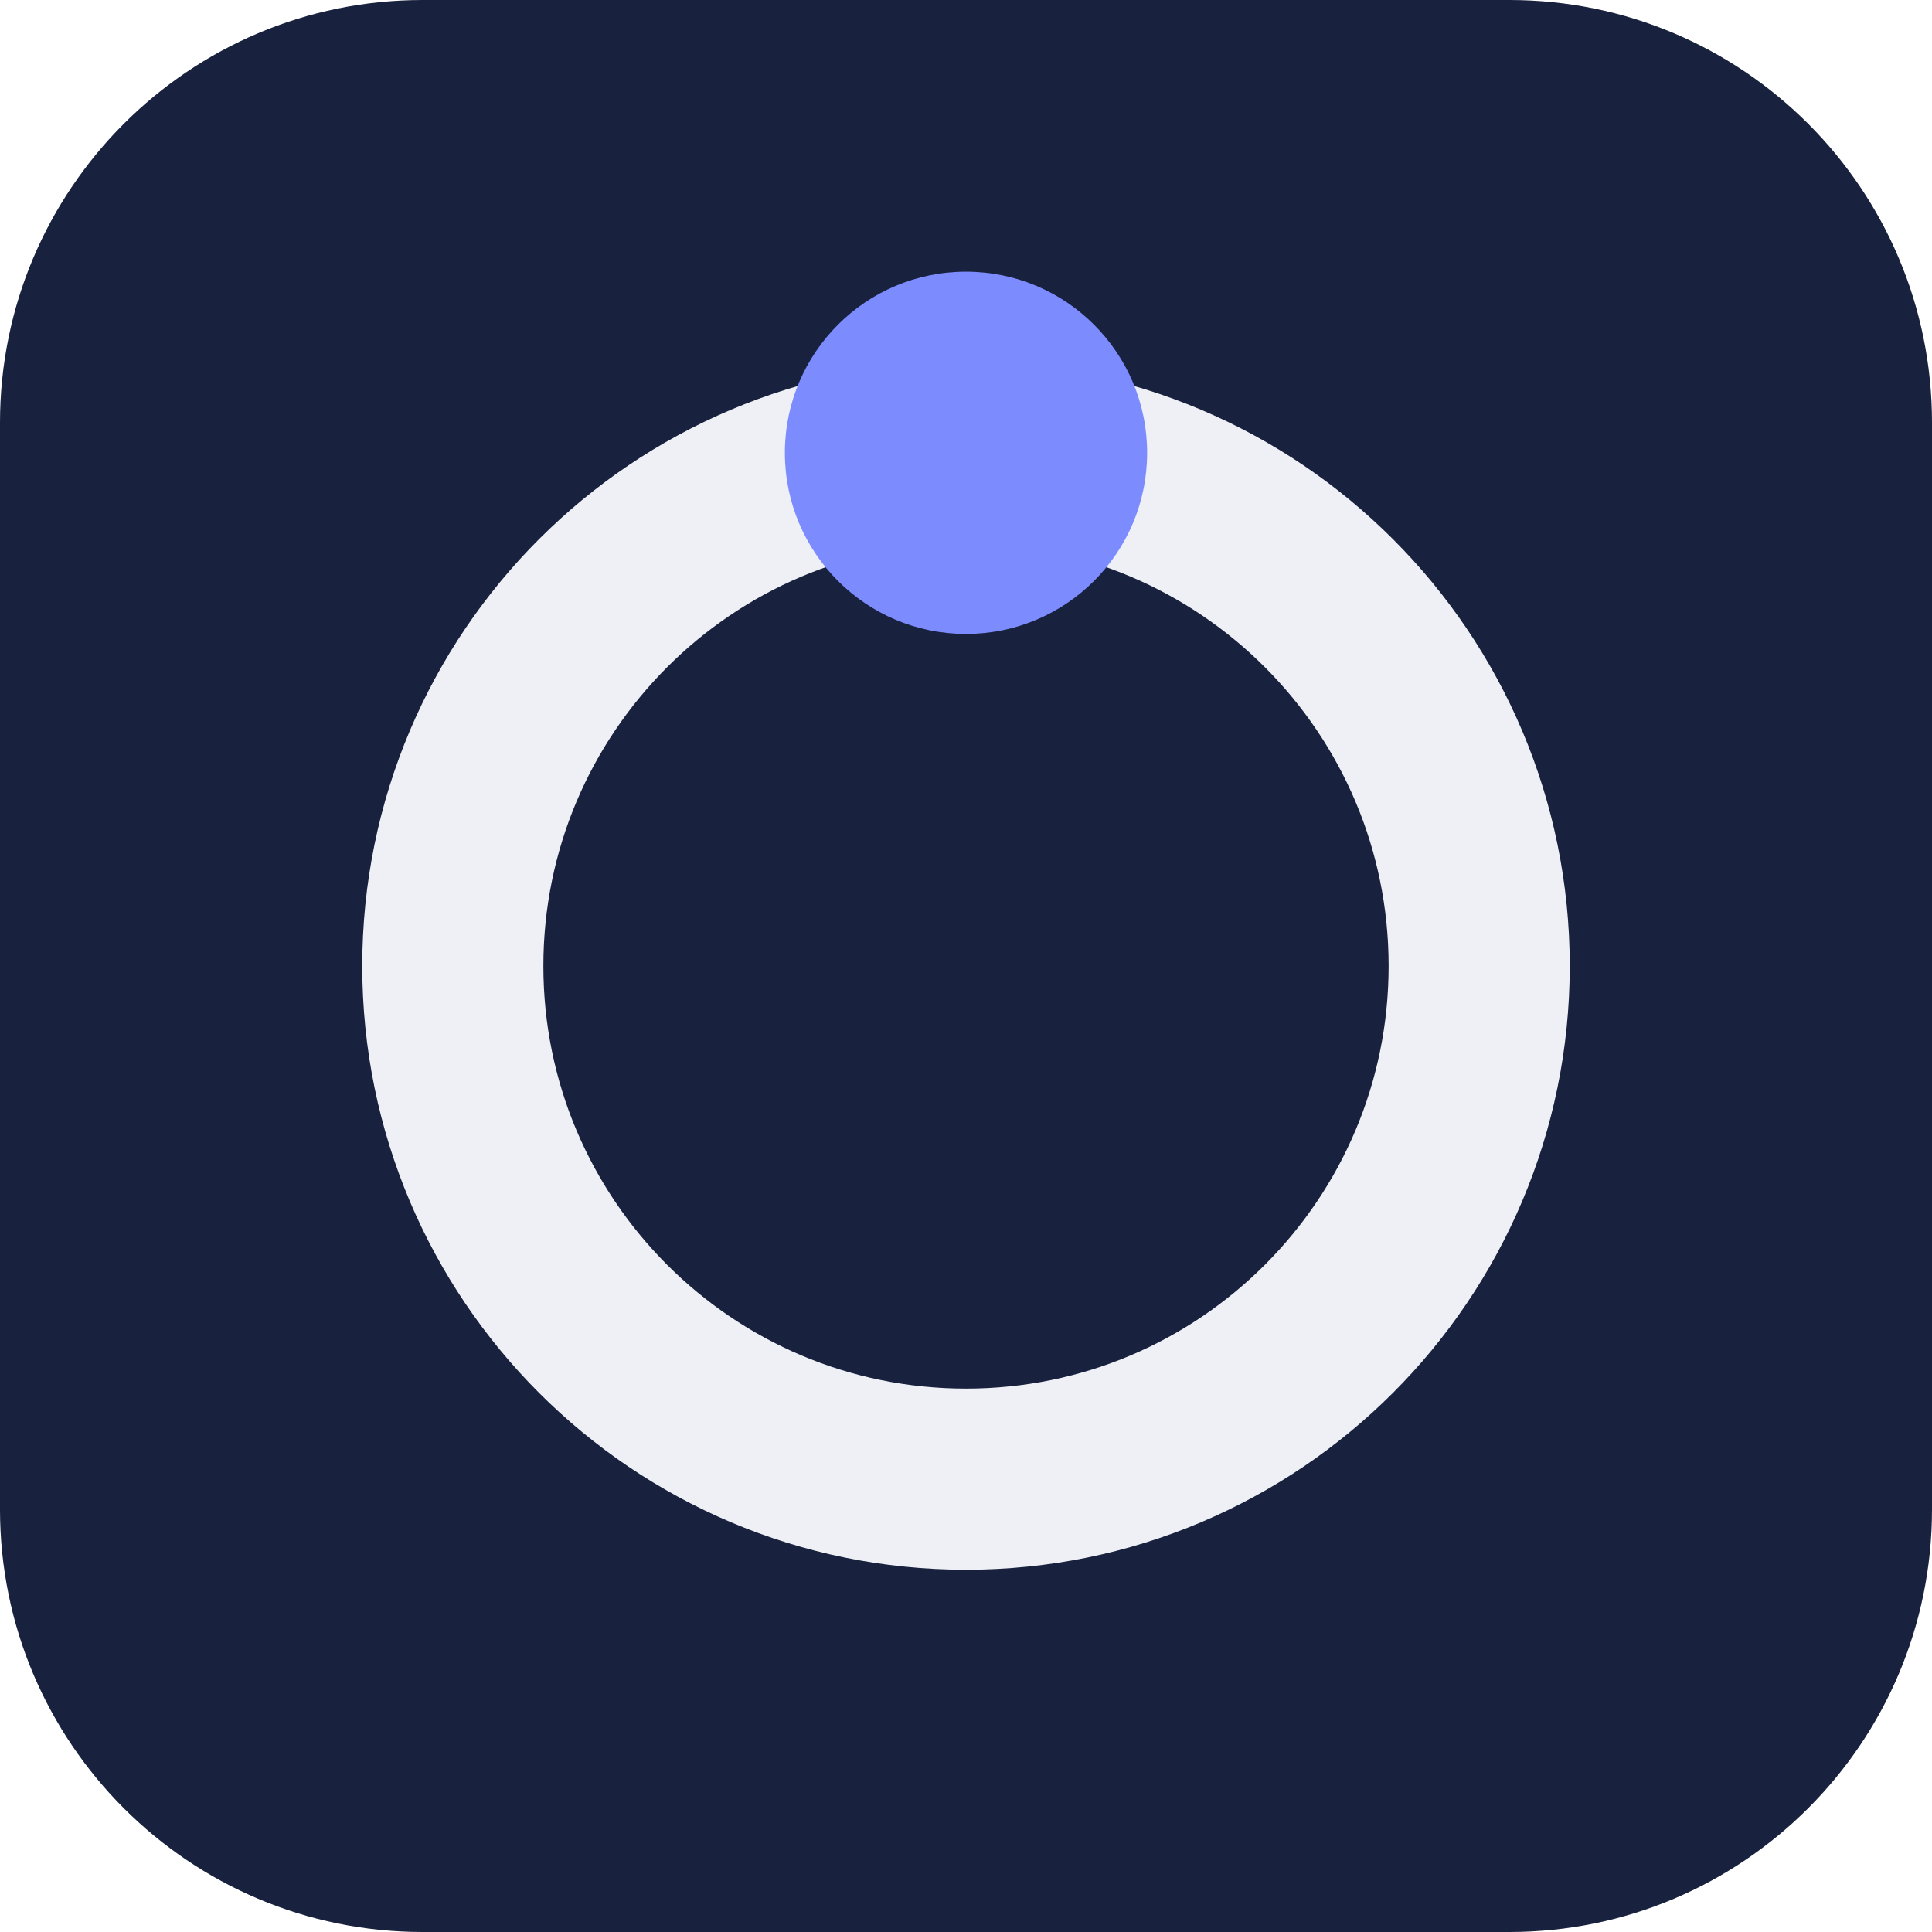
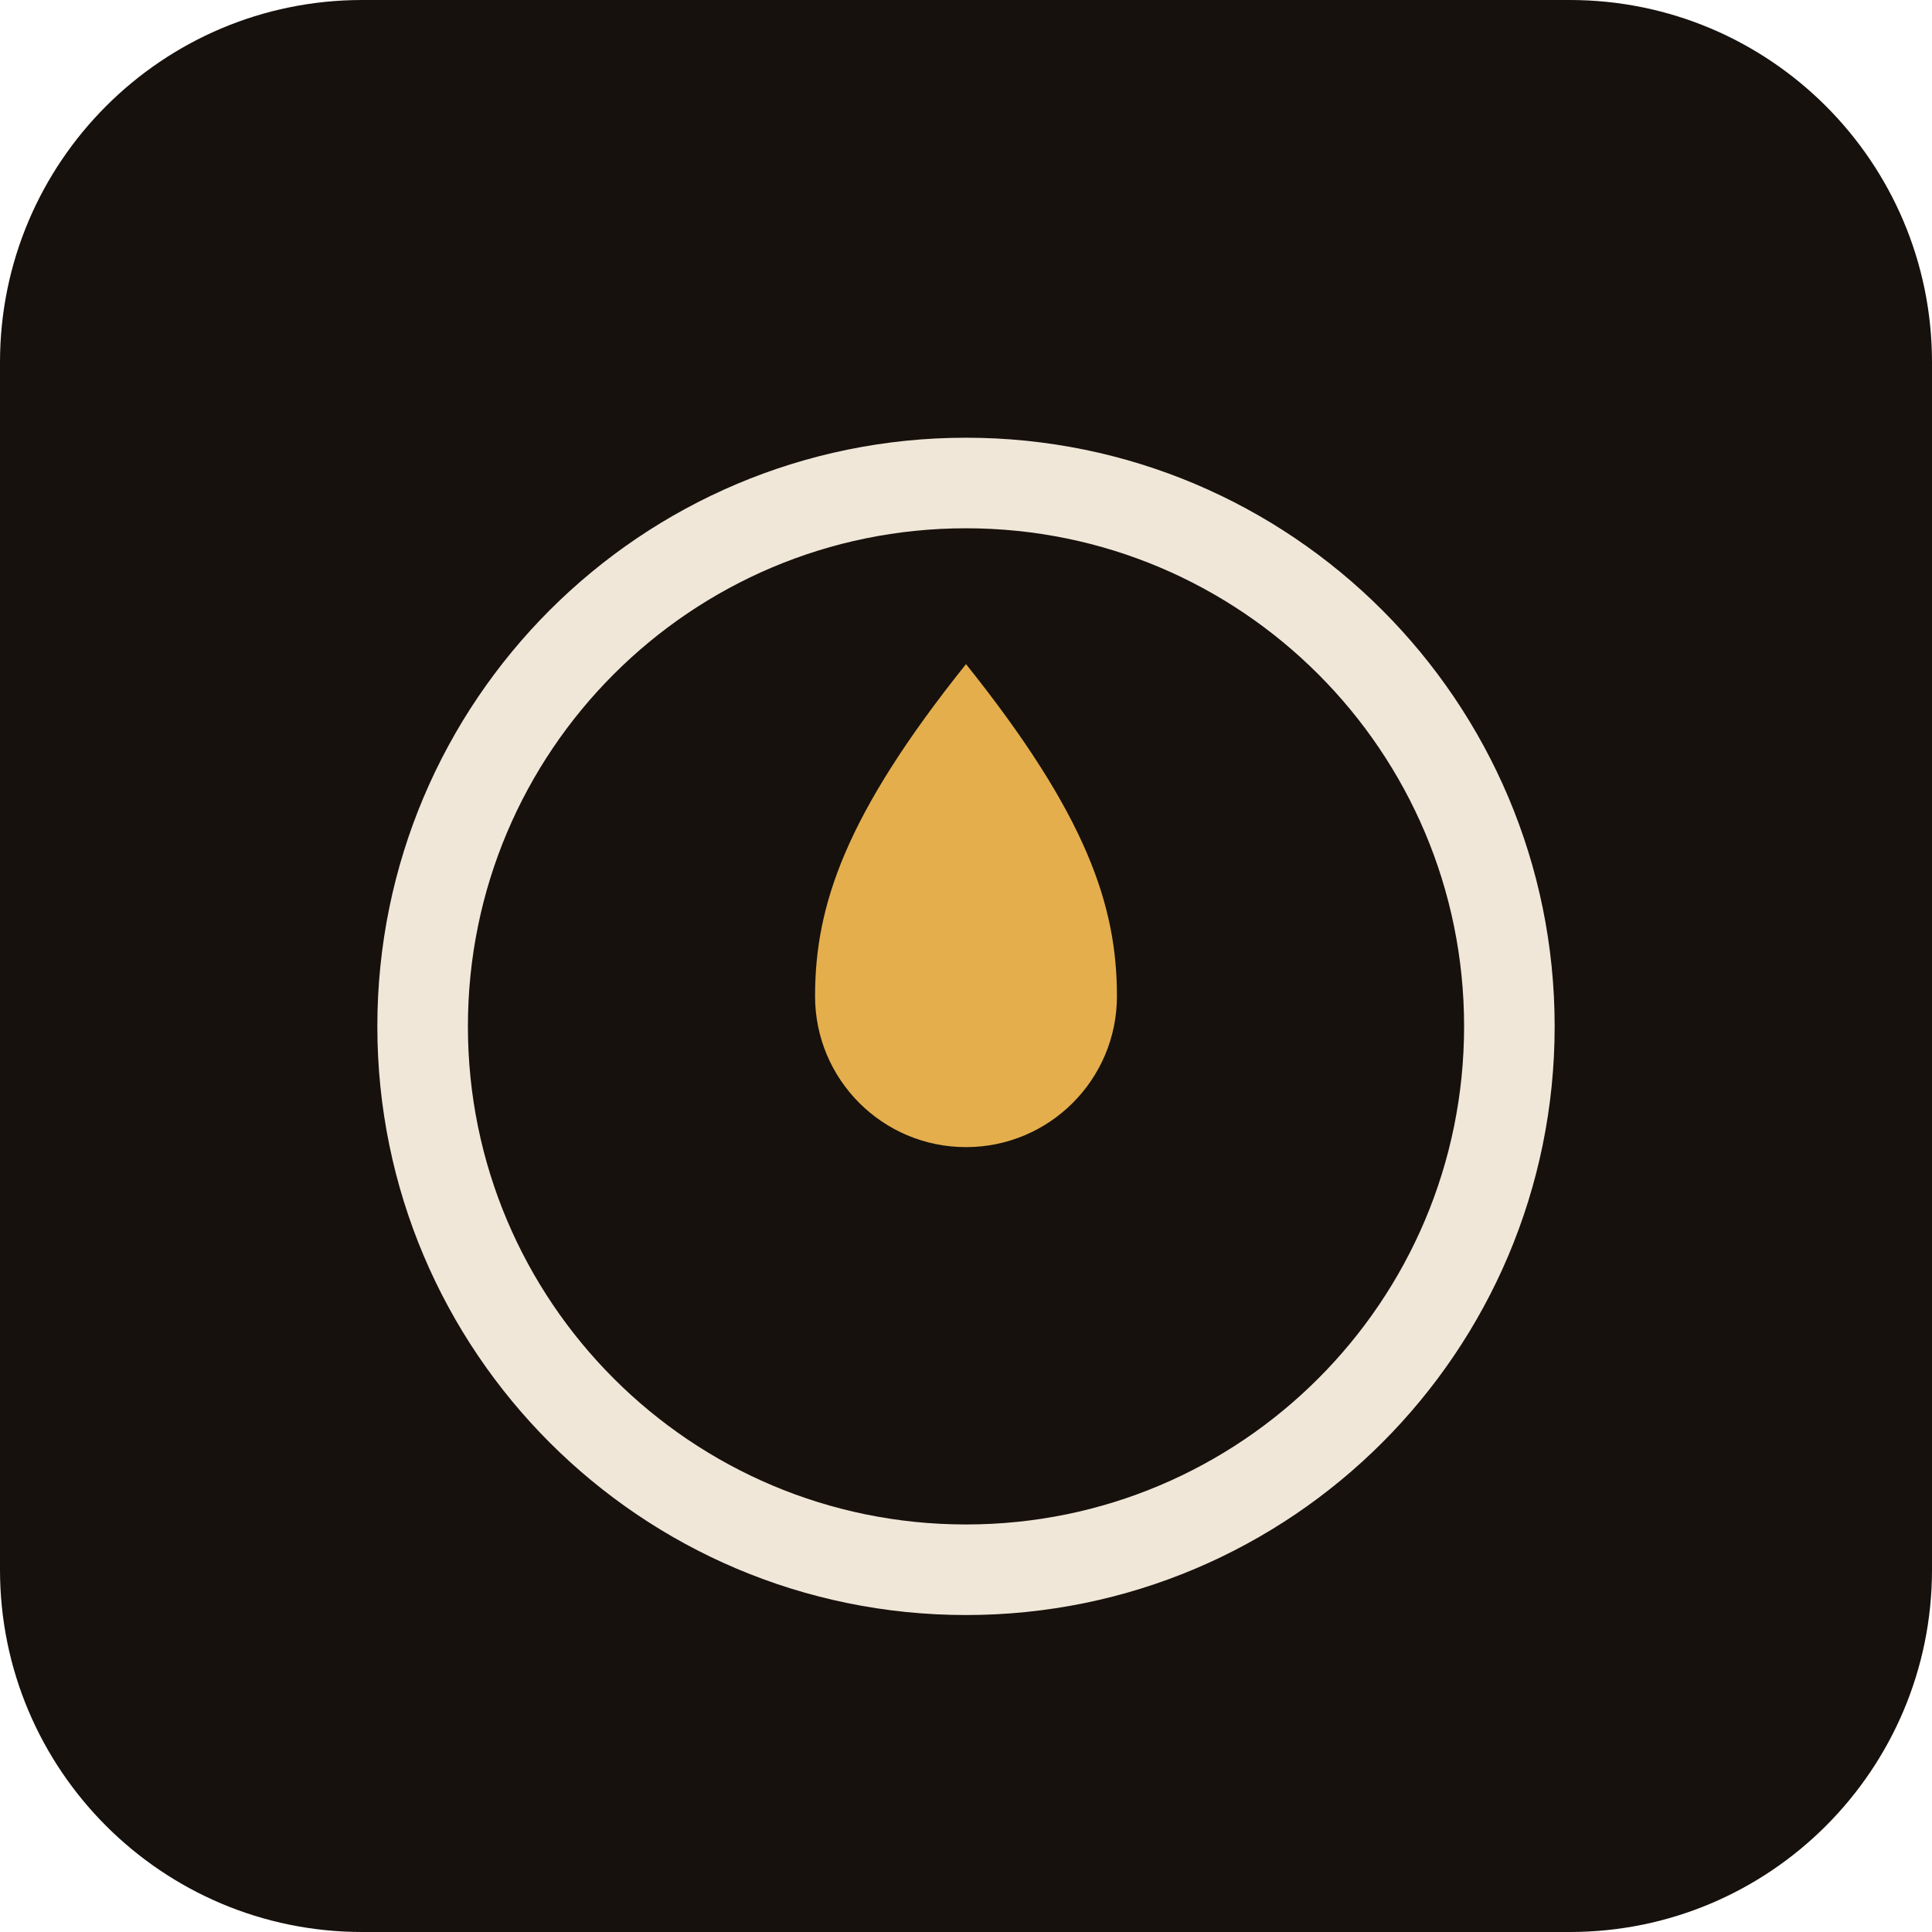
<svg xmlns="http://www.w3.org/2000/svg" viewBox="0 0 64 64">
-   <rect width="64" height="64" rx="14" fill="#18213D" />
-   <circle cx="32" cy="32" r="17" fill="none" stroke="#EEF0F5" stroke-width="6" />
-   <circle cx="32" cy="15" r="6" fill="#7C8CFF" />
+   <rect width="64" height="64" rx="12" fill="#16110D" />
+   <circle cx="32" cy="34" r="18" fill="none" stroke="#F0E7D8" stroke-width="3" />
+   <path d="M32 22c4 5 5 8 5 11a5 5 0 0 1-10 0c0-3 1-6 5-11z" fill="#E5AE4C" />
</svg>
